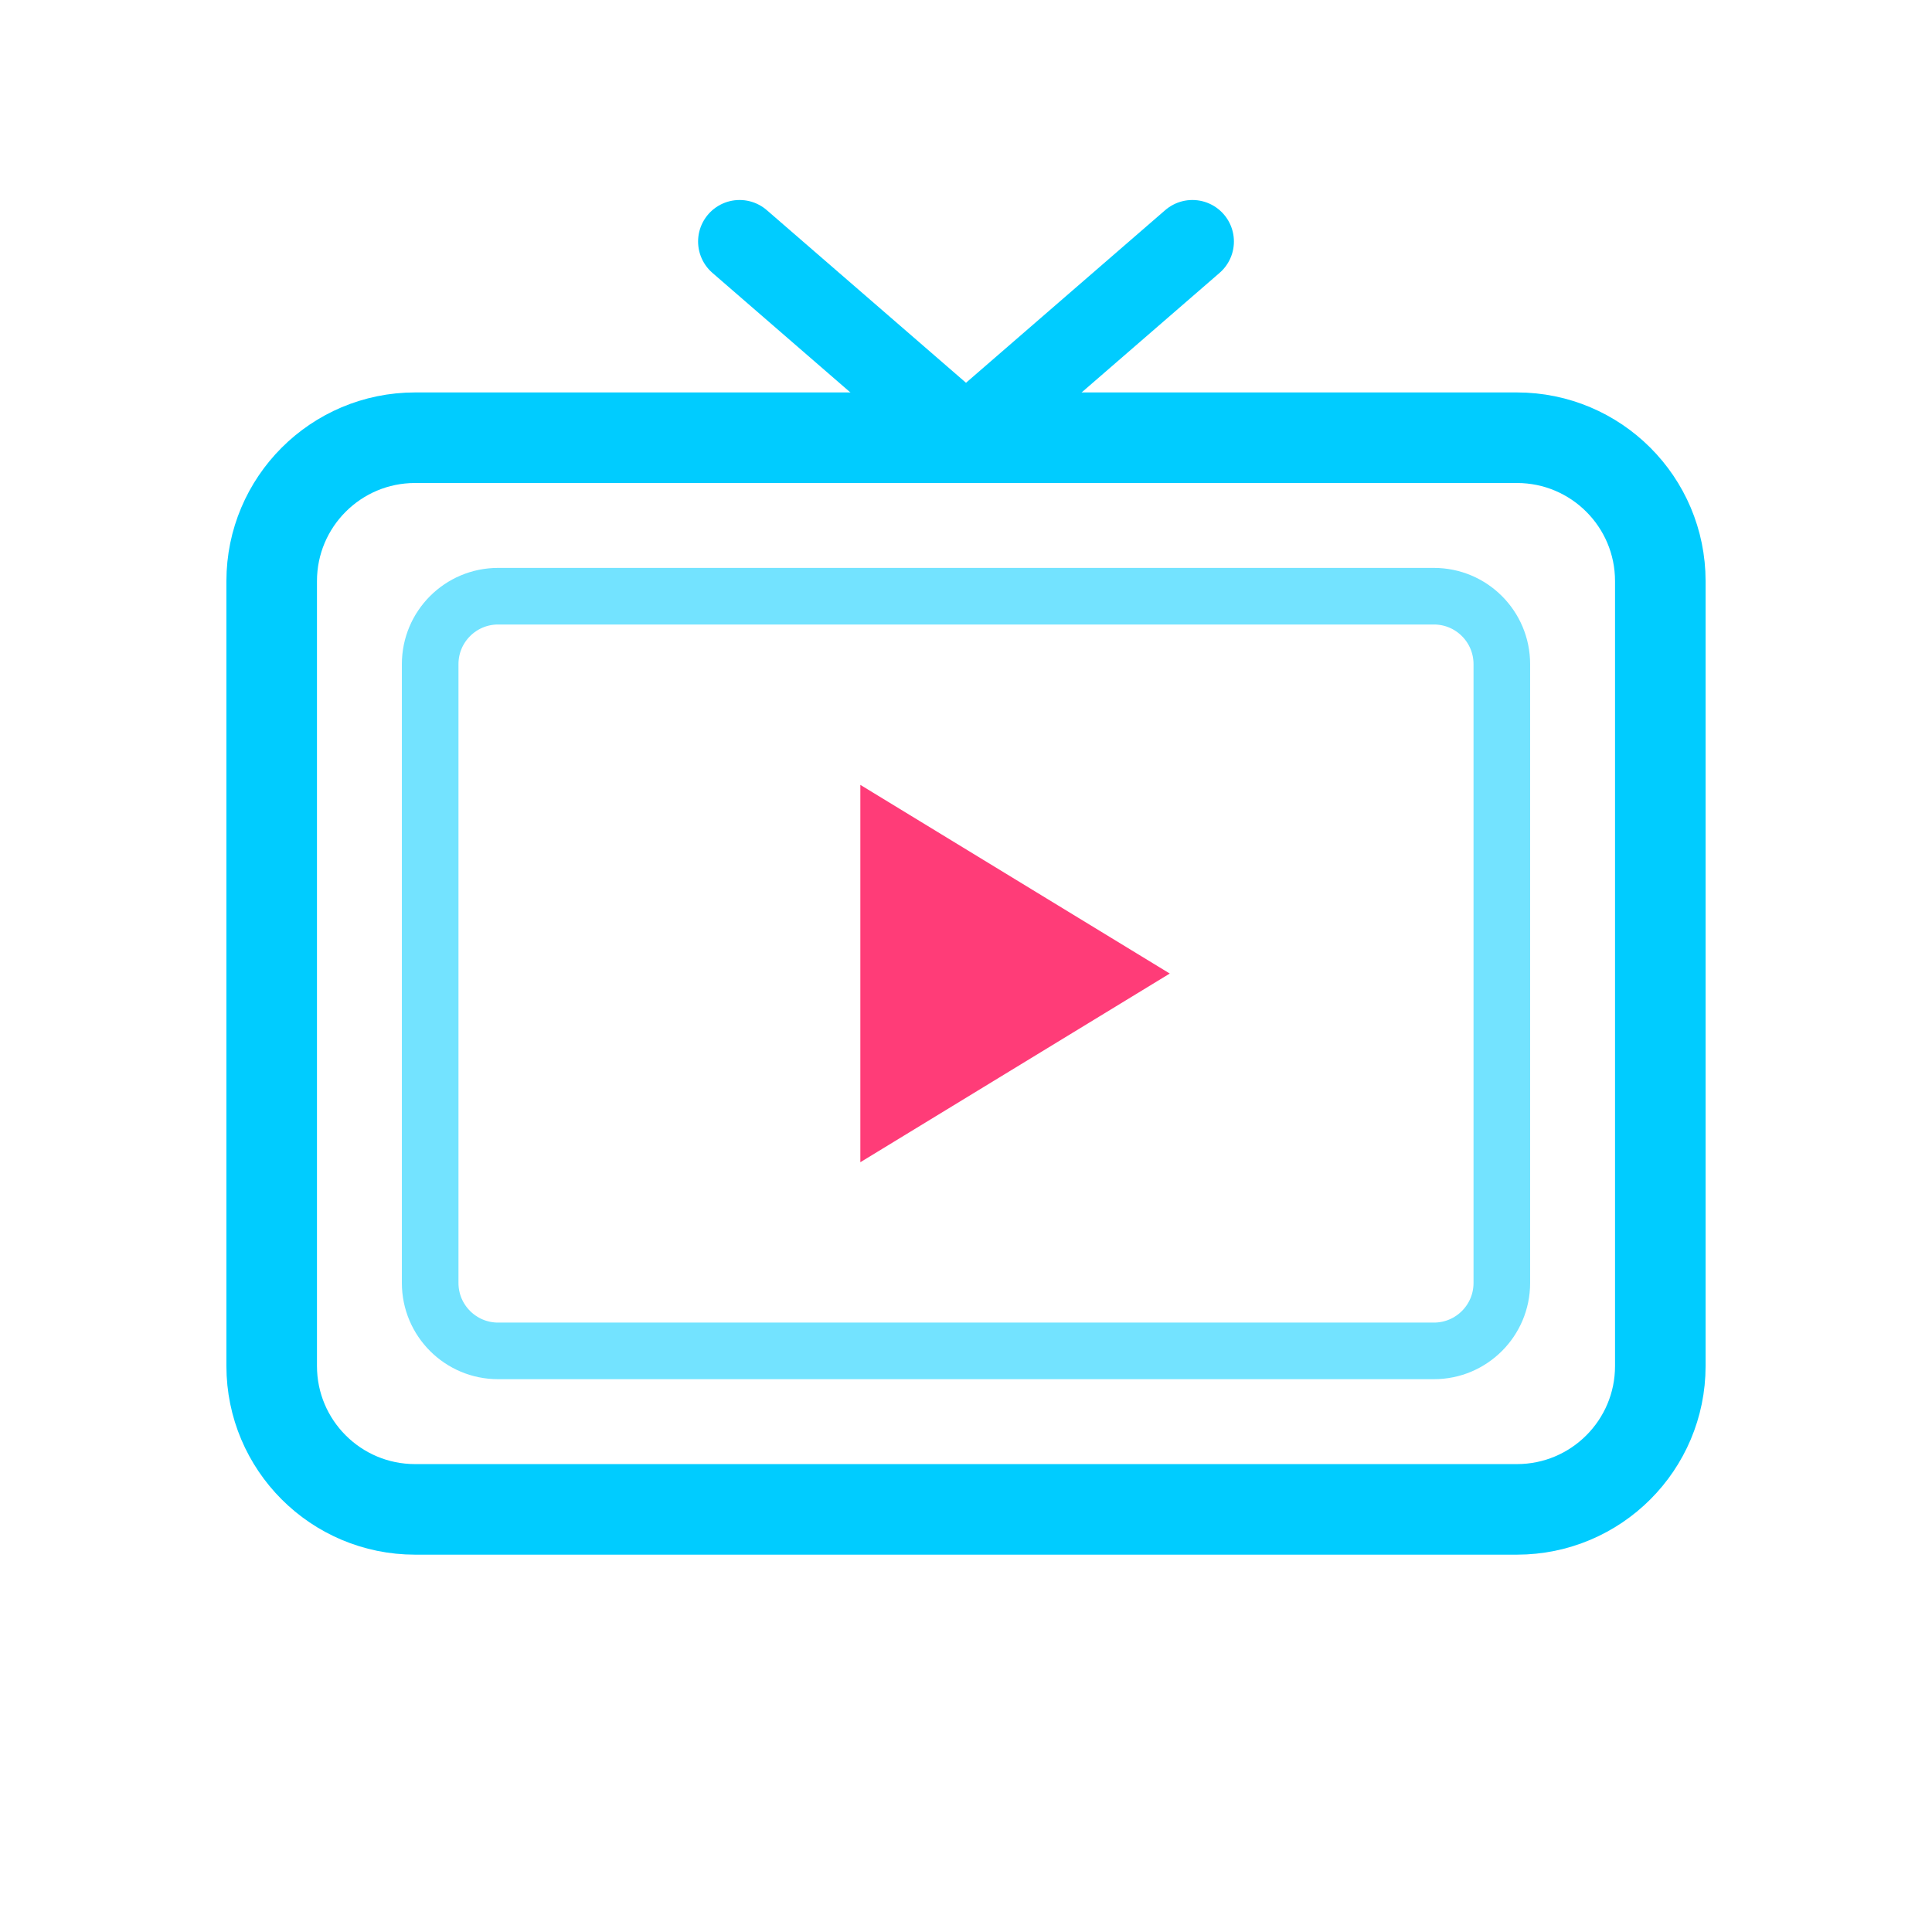
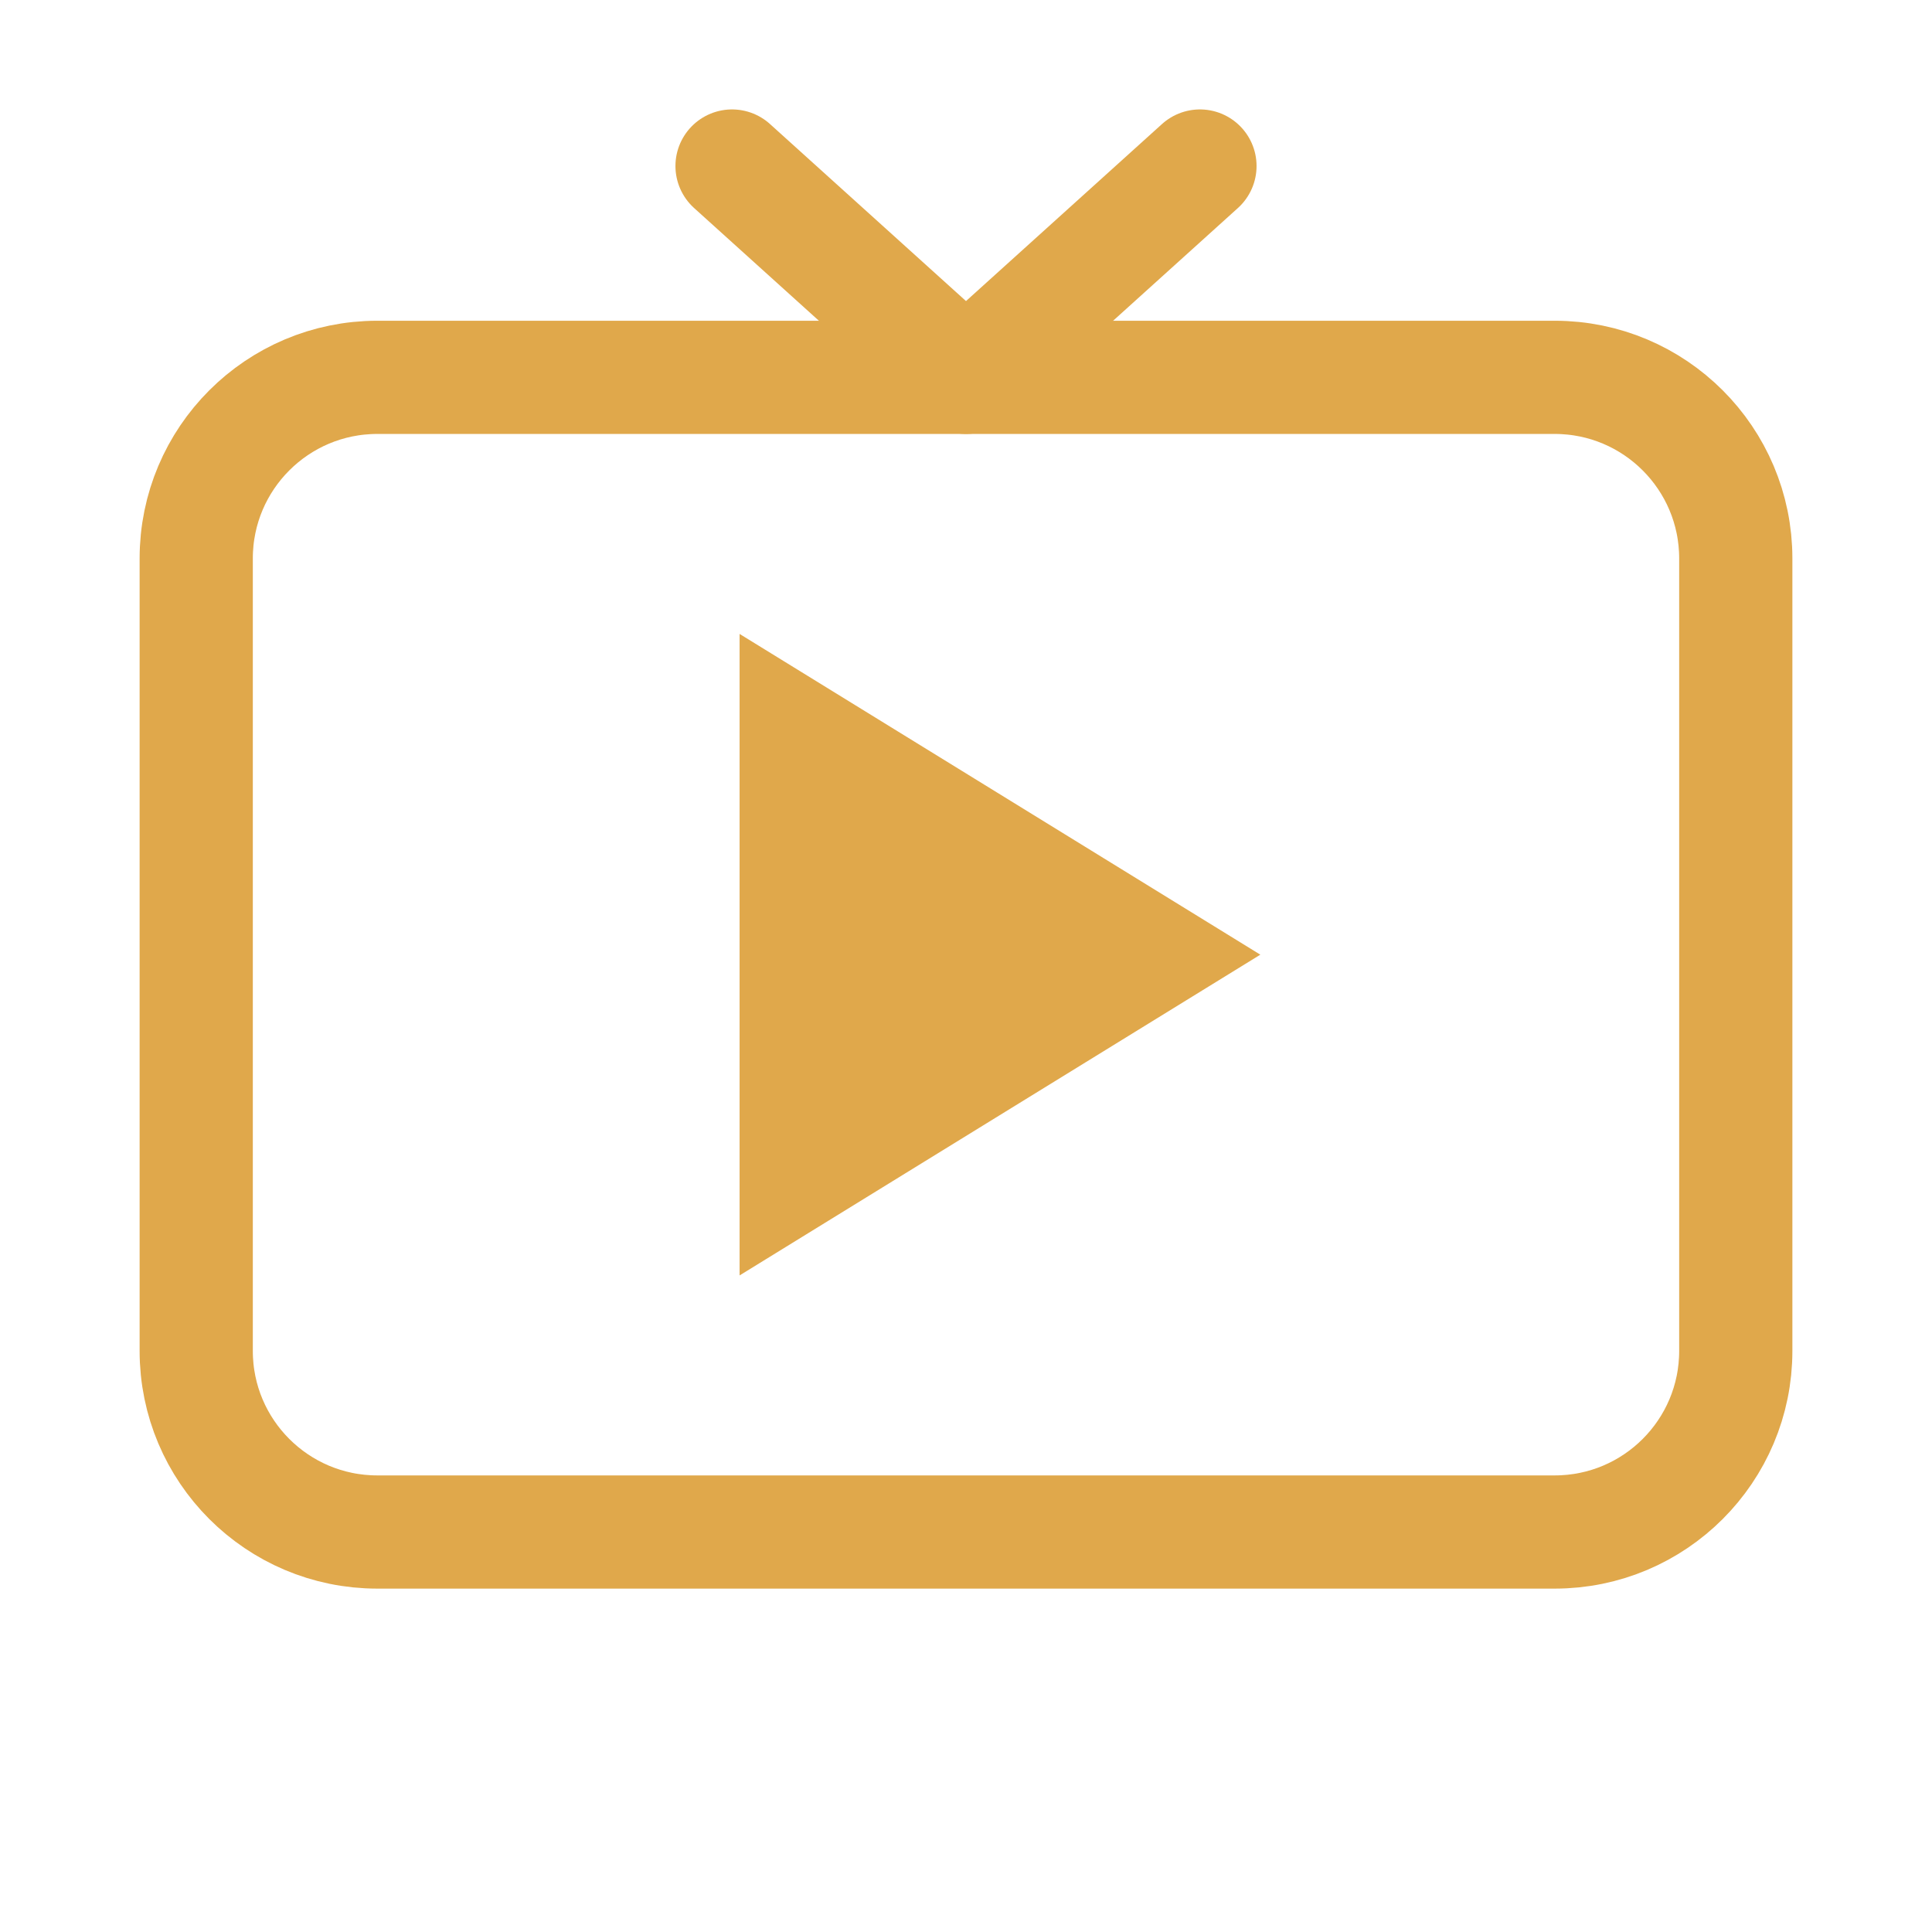
<svg xmlns="http://www.w3.org/2000/svg" viewBox="0 0 512 512" width="512" height="512" fill="none">
-   <path d="M256 116 L196 64 M256 116 L316 64" stroke="#00ccff" stroke-width="22" stroke-linecap="round" />
-   <rect x="72" y="116" width="368" height="284" rx="38" stroke="#00ccff" stroke-width="24" />
-   <rect x="114" y="158" width="284" height="200" rx="18" stroke="#00ccff" stroke-width="15" opacity="0.55" />
-   <path d="M228 208 L228 308 L310 258 Z" fill="#ff3c78" />
+   <g stroke="#E0A84B" stroke-width="30" stroke-linecap="round" stroke-linejoin="round">
+     <path d="M256 100 L194 44 M256 100 L318 44" />
+     <rect x="52" y="100" width="408" height="306" rx="48" />
+   </g>
+   <path d="M196 168 L196 338 L334 253 Z" fill="#E0A84B" />
</svg>
